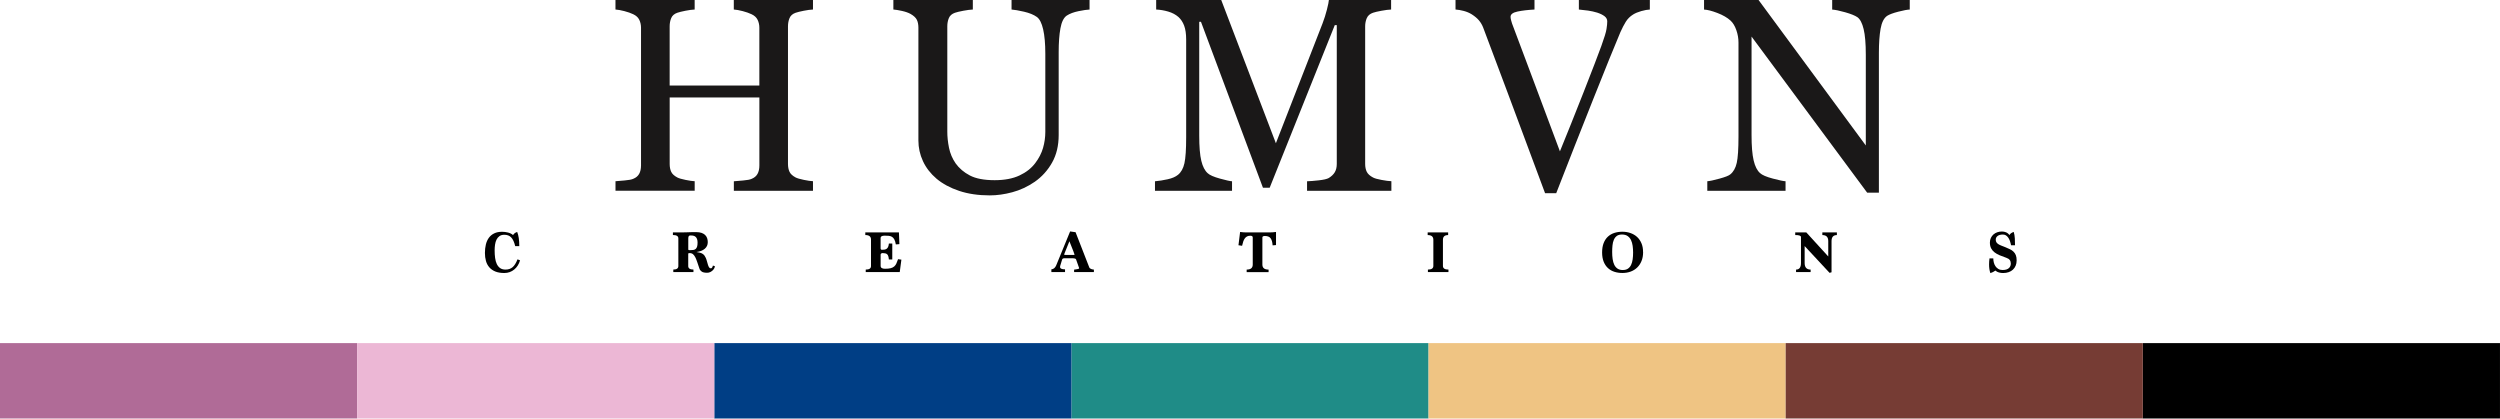
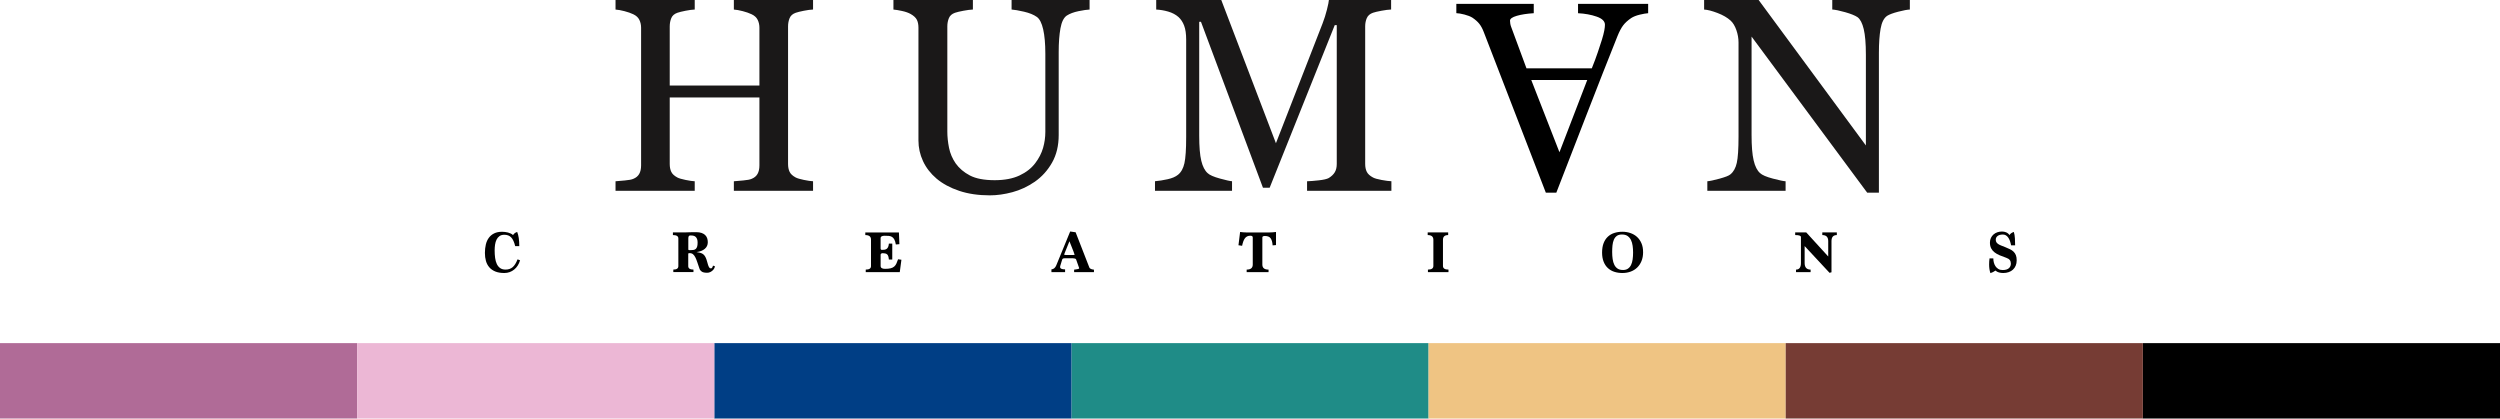
- <svg xmlns="http://www.w3.org/2000/svg" id="Layer_2" viewBox="0 0 1006.75 168.54">
+ <svg xmlns="http://www.w3.org/2000/svg" id="Layer_2" viewBox="0 0 1415.16 236.91">
  <defs>
    <style>.cls-1{fill:#003e85;}.cls-2{fill:#efc483;}.cls-3{fill:#ecb7d5;}.cls-4{fill:#b06b97;}.cls-5{fill:#1f8c87;}.cls-6{fill:#1a1818;}.cls-7{fill:#763c34;}</style>
  </defs>
  <g id="Layer_1-2">
-     <rect class="cls-5" x="431.46" y="138.17" width="143.82" height="30.36" />
-     <rect class="cls-4" y="138.17" width="143.82" height="30.36" />
-     <rect class="cls-2" x="575.28" y="138.17" width="143.82" height="30.36" />
-     <rect x="862.92" y="138.17" width="143.82" height="30.36" />
-     <rect class="cls-1" x="287.64" y="138.17" width="143.82" height="30.36" />
-     <rect class="cls-3" x="143.82" y="138.17" width="143.82" height="30.36" />
-     <rect class="cls-7" x="719.1" y="138.17" width="143.82" height="30.36" />
+     <rect class="cls-5" x="606.5" y="194.23" width="202.17" height="42.68" />
+     <rect class="cls-4" y="194.23" width="202.17" height="42.68" />
+     <rect class="cls-2" x="808.66" y="194.23" width="202.17" height="42.68" />
+     <rect x="1212.99" y="194.23" width="202.17" height="42.68" />
+     <rect class="cls-1" x="404.33" y="194.23" width="202.17" height="42.68" />
+     <rect class="cls-3" x="202.17" y="194.23" width="202.17" height="42.68" />
+     <rect class="cls-7" x="1010.83" y="194.23" width="202.17" height="42.68" />
    <g>
-       <path d="M209.43,104.83c-.22,.77-.53,1.47-.93,2.1-.4,.63-.88,1.16-1.43,1.61-.55,.45-1.16,.8-1.83,1.04-.67,.24-1.39,.36-2.16,.36-1.43,0-2.64-.21-3.63-.61-.99-.41-1.8-.98-2.42-1.7-.62-.72-1.07-1.57-1.34-2.55-.28-.98-.41-2.05-.41-3.21,0-1.24,.13-2.38,.38-3.42,.25-1.04,.66-1.94,1.21-2.7,.56-.75,1.27-1.35,2.15-1.77,.87-.43,1.93-.64,3.17-.64,.36,0,.75,.02,1.16,.07,.41,.05,.81,.12,1.21,.23,.4,.1,.78,.24,1.13,.41,.35,.17,.66,.37,.91,.61,.39-.63,.95-1.04,1.67-1.25,.57,1.37,.85,3.27,.85,5.71h-1.65c-.39-1.64-.93-2.81-1.62-3.52-.68-.71-1.6-1.06-2.75-1.06-.8,0-1.45,.18-1.96,.54-.5,.36-.9,.84-1.19,1.42-.29,.59-.49,1.26-.6,2.03-.11,.76-.16,1.54-.16,2.33,0,1.08,.06,2.08,.19,3.02,.13,.93,.35,1.75,.68,2.44s.78,1.24,1.34,1.64,1.29,.6,2.17,.6c1.15,0,2.1-.32,2.85-.96,.75-.64,1.42-1.7,1.98-3.16l1.01,.39Z" />
-       <path d="M287.87,107.21c0,.23-.07,.49-.21,.78-.14,.3-.35,.58-.63,.86-.28,.27-.61,.51-.99,.7-.39,.19-.81,.29-1.29,.29-.97,0-1.69-.15-2.15-.46-.46-.31-.76-.69-.92-1.16-.33-.95-.62-1.81-.87-2.58-.25-.77-.52-1.43-.79-1.99-.28-.55-.59-.98-.94-1.28-.35-.3-.81-.45-1.36-.45-.3,0-.49,.06-.57,.17v5.06c0,.93,.7,1.4,2.1,1.4v1.01h-8.11v-1.01c1.35,0,2.03-.47,2.03-1.4v-11.16c0-.9-.73-1.35-2.19-1.35v-1.06h3.7c.52,0,.96,0,1.32-.01,.36,0,.74-.02,1.13-.04,.39-.02,.85-.03,1.36-.04,.51,0,1.16-.01,1.95-.01s1.52,.1,2.1,.31c.58,.21,1.06,.49,1.43,.86,.37,.36,.64,.79,.8,1.28,.17,.49,.25,1.03,.25,1.6,0,1.09-.41,1.98-1.23,2.67-.82,.68-1.93,1.11-3.33,1.29,.57,.08,1.05,.18,1.46,.29,.41,.11,.75,.26,1.04,.45,.28,.18,.52,.41,.72,.67,.2,.27,.37,.57,.53,.93,.22,.51,.39,1.02,.52,1.53,.13,.51,.26,.96,.39,1.36,.13,.4,.28,.73,.45,.97,.16,.25,.4,.37,.72,.37,.35,0,.61-.37,.8-1.11l.78,.24Zm-9.74-6.48c.42,0,.81-.03,1.14-.08,.34-.06,.63-.19,.87-.39,.24-.2,.43-.5,.57-.91,.13-.4,.2-.95,.2-1.65,0-.56-.07-1.03-.2-1.4-.13-.37-.31-.67-.54-.88-.23-.22-.5-.37-.81-.46-.31-.09-.65-.13-1.01-.13h-.47c-.47,0-.71,.4-.71,1.19v4.48c.05,.16,.17,.24,.38,.24h.59Z" />
-       <path d="M348.63,109.57v-1.01c1.42,0,2.12-.47,2.12-1.4v-10.7c0-1.2-.76-1.81-2.29-1.81v-1.06h13.54l.19,4.72-1.44,.12c-.14-.88-.35-1.56-.61-2.04-.27-.47-.59-.82-.97-1.04s-.81-.35-1.3-.39c-.49-.04-1.03-.06-1.63-.06-.52,0-.92,.08-1.2,.23s-.42,.37-.42,.66v4.22c0,.38,.18,.58,.54,.58s.72-.02,1.04-.07c.31-.05,.59-.16,.84-.33,.24-.17,.44-.42,.6-.76,.16-.34,.26-.8,.31-1.37h1.37v6.43h-1.37c-.05-.55-.13-.99-.24-1.33-.11-.34-.26-.59-.46-.77s-.44-.3-.74-.36c-.3-.06-.66-.1-1.08-.12-.53,.05-.8,.27-.8,.65v4.51c0,.77,.59,1.16,1.77,1.16,.96,0,1.73-.08,2.3-.23,.57-.15,1.04-.39,1.4-.7,.36-.31,.65-.71,.87-1.19,.22-.48,.45-1.06,.68-1.74l1.34,.19-.66,4.99h-13.7Z" />
-       <path d="M432.54,109.57v-.99c.22-.03,.45-.06,.7-.1,.24-.03,.46-.07,.66-.11,.2-.04,.36-.09,.48-.14,.13-.06,.19-.12,.19-.18,0-.08-.02-.17-.06-.28-.04-.1-.08-.22-.13-.35l-1.04-2.94c-.06-.18-.22-.3-.47-.37-.25-.07-.51-.11-.78-.11h-3.44c-.5,0-.81,.16-.92,.48l-.75,2.46c-.03,.08-.06,.17-.07,.27-.02,.1-.02,.2-.02,.31,0,.63,.67,.94,2,.94v1.11h-5.5v-1.11c.88-.06,1.53-.61,1.96-1.64l5.59-13.62,2.19,.31,5.5,14.12c.06,.18,.16,.32,.31,.43,.14,.11,.3,.2,.48,.27,.18,.06,.37,.12,.55,.16,.19,.04,.37,.07,.54,.08v.99h-7.97Zm-1.89-12.41l-1.86,4.6c-.17,.39-.26,.63-.26,.72,0,.13,.24,.19,.73,.19h2.9c.38,0,.57-.03,.57-.1,0-.08-.15-.51-.45-1.3l-1.63-4.12Z" />
-       <path d="M502.03,109.57v-1.01c1.64,0,2.45-.67,2.45-2.02v-10.89c0-.48-.32-.72-.97-.72-.49,0-.91,.08-1.26,.25-.35,.17-.66,.42-.92,.76s-.48,.76-.66,1.27c-.18,.51-.34,1.1-.48,1.77l-1.46-.22,.66-5.35c.41,.06,.86,.11,1.34,.14,.49,.03,.87,.05,1.16,.05h9.32c.35,0,.77-.02,1.27-.05,.5-.03,.96-.08,1.37-.14v5.28l-1.37,.12c-.08-1.27-.34-2.22-.79-2.84s-1.22-.94-2.32-.94c-.68,0-1.01,.21-1.01,.63v10.89c0,1.35,.83,2.02,2.5,2.02v1.01h-8.82Z" />
-       <path d="M575.02,109.57v-1.01c1.46,0,2.19-.49,2.19-1.47v-10.53c0-1.27-.76-1.9-2.29-1.9v-1.06h8.25v1.06c-1.4,0-2.1,.63-2.1,1.9v10.53c0,.98,.74,1.47,2.22,1.47v1.01h-8.28Z" />
-       <path d="M661.68,101.5c0,1.37-.21,2.57-.64,3.61-.42,1.04-1.01,1.92-1.76,2.64-.75,.72-1.63,1.26-2.64,1.63-1.01,.37-2.12,.55-3.31,.55-1.13,0-2.19-.16-3.18-.47s-1.86-.8-2.59-1.47c-.74-.67-1.32-1.52-1.75-2.57-.42-1.04-.64-2.29-.64-3.74s.2-2.72,.61-3.77,.98-1.92,1.71-2.6c.73-.68,1.6-1.18,2.59-1.51,1-.32,2.08-.48,3.24-.48s2.23,.17,3.24,.52c1.01,.35,1.9,.86,2.65,1.54,.75,.68,1.35,1.53,1.79,2.55,.44,1.02,.66,2.2,.66,3.55Zm-8.16,7.23c.83,0,1.52-.18,2.05-.54,.53-.36,.96-.86,1.26-1.5,.31-.64,.52-1.38,.64-2.24,.12-.86,.18-1.78,.18-2.76,0-.92-.06-1.81-.18-2.68s-.34-1.64-.66-2.32c-.32-.68-.77-1.22-1.36-1.63-.58-.41-1.34-.62-2.29-.62-.86,0-1.56,.19-2.08,.58s-.92,.91-1.19,1.56c-.28,.65-.46,1.4-.54,2.24-.09,.85-.13,1.73-.13,2.67,0,1.01,.06,1.96,.19,2.85,.13,.89,.35,1.65,.67,2.31,.32,.65,.76,1.16,1.31,1.53,.55,.37,1.26,.56,2.12,.56Z" />
-       <path d="M736.75,109.86l-10.02-10.77v6.82c0,1.77,.8,2.65,2.41,2.65v1.01h-5.87v-1.01c1.32,0,1.98-.88,1.98-2.65v-10.46c0-.53-.77-.8-2.31-.8v-1.06h4.46l8.84,9.69v-6.19c0-1.62-.79-2.43-2.38-2.43v-1.06h5.85v1.06c-1.43,0-2.15,.81-2.15,2.43v12.56l-.8,.22Z" />
-       <path d="M809.86,98.78c-.13-.64-.28-1.23-.47-1.76-.19-.53-.42-.99-.7-1.37-.28-.39-.59-.68-.94-.89-.35-.21-.75-.31-1.19-.31-.91,0-1.62,.19-2.12,.57s-.75,.87-.75,1.48c0,.43,.09,.79,.26,1.06,.17,.27,.42,.52,.75,.74,.33,.22,.73,.42,1.21,.6s1.02,.4,1.62,.64c.68,.27,1.3,.55,1.86,.82,.57,.27,1.05,.6,1.45,.99,.4,.39,.71,.85,.93,1.4,.22,.55,.33,1.24,.33,2.08s-.13,1.52-.39,2.15c-.26,.63-.63,1.16-1.11,1.61s-1.05,.78-1.72,1.01c-.67,.23-1.4,.35-2.21,.35-.58,0-1.14-.07-1.69-.22-.54-.14-1.02-.4-1.43-.77-.31,.23-.64,.43-.98,.6-.34,.18-.69,.32-1.05,.43-.19-.56-.32-1.13-.4-1.7-.08-.57-.12-1.16-.12-1.77,0-.42,.01-.83,.04-1.23,.02-.4,.07-.81,.13-1.23h1.53c0,.53,.07,1.07,.2,1.61,.13,.55,.35,1.05,.65,1.51,.3,.46,.69,.83,1.17,1.12s1.06,.43,1.73,.43c.61,0,1.13-.07,1.54-.21,.42-.14,.75-.33,1.01-.57,.26-.24,.45-.52,.57-.83s.18-.65,.18-1c0-.56-.14-1.03-.42-1.41-.28-.38-.75-.68-1.39-.9-.96-.34-1.84-.67-2.64-1-.8-.33-1.5-.72-2.09-1.18-.59-.46-1.05-1-1.38-1.63-.33-.63-.5-1.4-.5-2.31,0-.69,.13-1.31,.39-1.87,.26-.55,.61-1.02,1.05-1.41,.44-.39,.96-.68,1.54-.88,.59-.2,1.21-.3,1.87-.3,.58,0,1.14,.11,1.67,.33s.98,.58,1.34,1.1c.17-.32,.42-.59,.75-.8,.33-.21,.66-.36,.99-.46,.24,.77,.38,1.64,.44,2.61,.05,.97,.08,1.89,.08,2.76h-1.63Z" />
+       <path d="m294.39,147.35c-.31,1.08-.75,2.07-1.31,2.95-.56.88-1.23,1.64-2.01,2.27-.77.63-1.63,1.12-2.57,1.46-.94.34-1.95.51-3.03.51-2.01,0-3.71-.29-5.11-.86-1.39-.58-2.53-1.37-3.4-2.39-.87-1.02-1.5-2.21-1.89-3.59-.39-1.38-.58-2.88-.58-4.51,0-1.74.18-3.34.53-4.81.35-1.47.92-2.73,1.71-3.79.78-1.06,1.79-1.89,3.02-2.49,1.23-.6,2.71-.9,4.46-.9.51,0,1.05.03,1.62.1.57.07,1.14.17,1.71.32.56.15,1.09.34,1.59.58.5.24.92.52,1.28.86.55-.88,1.34-1.47,2.35-1.76.8,1.92,1.19,4.6,1.19,8.03h-2.32c-.55-2.3-1.31-3.95-2.27-4.95-.96-.99-2.25-1.49-3.86-1.49-1.13,0-2.04.25-2.75.76-.71.51-1.27,1.18-1.67,2-.41.83-.69,1.78-.85,2.85-.15,1.07-.23,2.17-.23,3.27,0,1.52.09,2.93.27,4.24.18,1.31.5,2.45.96,3.43s1.09,1.74,1.89,2.31,1.81.85,3.05.85c1.61,0,2.95-.45,4.01-1.35,1.06-.9,1.99-2.38,2.79-4.44l1.43.54Z" />
+       <path d="m404.66,150.71c0,.32-.1.68-.3,1.1-.2.42-.49.82-.88,1.2-.39.38-.85.71-1.39.98-.54.27-1.14.41-1.81.41-1.37,0-2.38-.22-3.02-.64-.64-.43-1.07-.97-1.29-1.63-.46-1.33-.87-2.54-1.23-3.62-.35-1.08-.72-2.02-1.11-2.79-.39-.78-.83-1.38-1.33-1.8-.5-.42-1.13-.63-1.91-.63-.42,0-.69.08-.8.24v7.11c0,1.31.98,1.96,2.95,1.96v1.42h-11.4v-1.42c1.9,0,2.85-.65,2.85-1.96v-15.68c0-1.26-1.03-1.9-3.08-1.9v-1.49h5.21c.73,0,1.35,0,1.86-.02.51-.01,1.04-.03,1.59-.05.55-.02,1.19-.04,1.91-.05.72-.01,1.63-.02,2.74-.02s2.13.15,2.95.44c.82.29,1.49.7,2.01,1.2.52.51.9,1.11,1.13,1.8.23.69.35,1.44.35,2.26,0,1.54-.58,2.79-1.72,3.75-1.15.96-2.71,1.57-4.67,1.81.8.11,1.48.25,2.06.41.57.16,1.06.37,1.46.63.4.26.73.58,1.01.95.28.37.52.81.75,1.3.31.72.55,1.44.73,2.15.18.71.36,1.35.55,1.91.19.56.4,1.02.63,1.37.23.35.57.52,1.01.52.49,0,.86-.52,1.13-1.56l1.09.34Zm-13.69-9.11c.6,0,1.13-.04,1.61-.12.48-.08.88-.26,1.23-.54.34-.28.61-.71.8-1.28.19-.57.28-1.34.28-2.31,0-.79-.09-1.45-.28-1.97-.19-.52-.44-.94-.76-1.24-.32-.31-.7-.52-1.14-.65-.44-.12-.92-.19-1.43-.19h-.66c-.66,0-.99.56-.99,1.67v6.29c.07.23.24.34.53.34h.83Z" />
+       <path d="m490.06,154.03v-1.42c1.99,0,2.98-.65,2.98-1.96v-15.04c0-1.69-1.07-2.54-3.22-2.54v-1.49h19.03l.27,6.64-2.02.17c-.2-1.24-.49-2.2-.86-2.86-.38-.67-.83-1.15-1.36-1.46s-1.14-.49-1.82-.54c-.69-.06-1.45-.08-2.29-.08-.73,0-1.29.11-1.69.32s-.6.52-.6.93v5.94c0,.54.25.81.76.81s1.02-.03,1.46-.1c.44-.07.83-.22,1.18-.46.34-.24.62-.59.85-1.07.22-.47.36-1.12.43-1.93h1.92v9.04h-1.92c-.07-.77-.18-1.39-.33-1.86-.16-.47-.37-.84-.65-1.08s-.62-.42-1.04-.51c-.42-.09-.93-.15-1.52-.17-.75.07-1.13.37-1.13.91v6.33c0,1.08.83,1.63,2.49,1.63,1.35,0,2.43-.11,3.23-.32.81-.21,1.46-.54,1.97-.98.51-.44.92-1,1.23-1.68.31-.68.63-1.49.96-2.44l1.89.27-.93,7.01h-19.26Z" />
+       <path d="m608.02,154.03v-1.39c.31-.05.63-.09.98-.14.34-.05.65-.1.93-.15.28-.06.5-.12.68-.2.18-.08.27-.16.27-.25,0-.11-.03-.24-.08-.39-.06-.15-.12-.31-.18-.49l-1.46-4.13c-.09-.25-.31-.42-.66-.53-.35-.1-.72-.15-1.09-.15h-4.84c-.71,0-1.14.23-1.29.68l-1.06,3.46c-.04.11-.08.24-.1.37-.02.14-.03.28-.03.44,0,.88.94,1.32,2.82,1.32v1.56h-7.73v-1.56c1.24-.09,2.16-.86,2.75-2.3l7.86-19.14,3.08.44,7.73,19.85c.09.25.23.45.43.61.2.16.42.28.68.37.25.09.51.16.78.22.27.06.52.1.76.12v1.39h-11.21Zm-2.65-17.45l-2.62,6.47c-.24.54-.36.88-.36,1.02,0,.18.34.27,1.03.27h4.08c.53,0,.8-.05.8-.14,0-.11-.21-.72-.63-1.83l-2.29-5.79Z" />
+       <path d="m705.69,154.03v-1.42c2.3,0,3.45-.95,3.45-2.85v-15.31c0-.68-.45-1.02-1.36-1.02-.69,0-1.28.12-1.77.36-.5.24-.93.59-1.29,1.07s-.67,1.07-.93,1.78c-.25.71-.48,1.54-.68,2.49l-2.06-.3.93-7.52c.57.09,1.2.16,1.89.2.68.05,1.23.07,1.62.07h13.1c.49,0,1.08-.02,1.79-.07.71-.05,1.35-.11,1.92-.2v7.42l-1.92.17c-.11-1.78-.48-3.12-1.11-4s-1.72-1.32-3.27-1.32c-.95,0-1.43.29-1.43.88v15.31c0,1.9,1.17,2.85,3.51,2.85v1.42h-12.4Z" />
+       <path d="m808.3,154.03v-1.42c2.06,0,3.08-.69,3.08-2.07v-14.8c0-1.78-1.07-2.68-3.22-2.68v-1.49h11.6v1.49c-1.97,0-2.95.89-2.95,2.68v14.8c0,1.38,1.04,2.07,3.12,2.07v1.42h-11.64Z" />
+       <path d="m930.1,142.68c0,1.92-.3,3.61-.9,5.08-.6,1.47-1.42,2.7-2.47,3.71-1.05,1.01-2.29,1.77-3.71,2.29-1.43.52-2.98.78-4.66.78-1.59,0-3.08-.22-4.48-.66s-2.61-1.13-3.65-2.07c-1.04-.94-1.86-2.14-2.45-3.61-.6-1.47-.9-3.22-.9-5.25s.29-3.82.86-5.3,1.38-2.7,2.4-3.66c1.03-.96,2.24-1.67,3.65-2.12,1.4-.45,2.92-.68,4.56-.68s3.13.24,4.56.73c1.43.49,2.67,1.21,3.73,2.17,1.06.96,1.9,2.16,2.52,3.59.62,1.43.93,3.1.93,5Zm-11.47,10.16c1.17,0,2.13-.25,2.88-.76.75-.51,1.34-1.21,1.77-2.1.43-.89.73-1.95.9-3.16.17-1.21.25-2.51.25-3.89,0-1.29-.08-2.54-.25-3.77s-.48-2.31-.93-3.26c-.45-.95-1.09-1.71-1.91-2.29-.82-.58-1.89-.87-3.22-.87-1.22,0-2.19.27-2.92.81s-1.29,1.27-1.67,2.19c-.39.92-.64,1.97-.76,3.16-.12,1.19-.18,2.44-.18,3.75,0,1.42.09,2.76.27,4,.18,1.24.49,2.32.95,3.24.45.92,1.07,1.63,1.84,2.15.77.52,1.77.78,2.98.78Z" />
+       <path d="m1035.63,154.43l-14.09-15.14v9.59c0,2.48,1.13,3.73,3.38,3.73v1.42h-8.26v-1.42c1.86,0,2.78-1.24,2.78-3.73v-14.7c0-.75-1.08-1.12-3.25-1.12v-1.49h6.27l12.43,13.62v-8.71c0-2.28-1.12-3.42-3.35-3.42v-1.49h8.22v1.49c-2.01,0-3.02,1.14-3.02,3.42v17.65l-1.13.3Z" />
+       <path d="m1138.41,138.85c-.18-.9-.4-1.73-.66-2.47-.27-.75-.59-1.39-.98-1.93-.39-.54-.83-.96-1.33-1.25-.5-.29-1.06-.44-1.67-.44-1.28,0-2.28.27-2.98.8s-1.06,1.23-1.06,2.09c0,.61.12,1.11.37,1.49.24.38.6.73,1.06,1.03.46.31,1.03.59,1.71.85s1.43.56,2.27.9c.95.38,1.82.77,2.62,1.15.8.38,1.47.85,2.04,1.39.56.54,1,1.2,1.31,1.97.31.77.46,1.74.46,2.92s-.18,2.14-.55,3.02c-.36.88-.88,1.63-1.56,2.26s-1.48,1.1-2.42,1.42c-.94.33-1.97.49-3.1.49-.82,0-1.61-.1-2.37-.3-.76-.2-1.43-.56-2.01-1.08-.44.32-.9.6-1.38.85-.48.25-.97.45-1.48.61-.27-.79-.45-1.59-.56-2.39-.11-.8-.17-1.63-.17-2.49,0-.59.02-1.16.05-1.73.03-.56.09-1.14.18-1.73h2.15c0,.75.09,1.5.28,2.27.19.77.49,1.47.91,2.12.42.64.97,1.17,1.64,1.58s1.49.61,2.44.61c.86,0,1.59-.1,2.17-.29.59-.19,1.06-.46,1.43-.8.36-.34.63-.73.8-1.17s.25-.91.25-1.41c0-.79-.2-1.45-.6-1.98-.4-.53-1.05-.95-1.96-1.27-1.35-.47-2.59-.94-3.71-1.41-1.13-.46-2.11-1.02-2.93-1.66-.83-.64-1.48-1.41-1.94-2.29-.46-.88-.7-1.97-.7-3.25,0-.97.18-1.85.55-2.63.37-.78.86-1.44,1.48-1.98.62-.54,1.34-.95,2.17-1.24.83-.28,1.71-.42,2.64-.42.82,0,1.6.15,2.35.46s1.38.82,1.89,1.54c.24-.45.6-.82,1.06-1.12.46-.29.93-.51,1.39-.64.33,1.08.54,2.31.61,3.68.08,1.37.12,2.66.12,3.88h-2.29Z" />
    </g>
    <g>
-       <path class="cls-6" d="M327.41,76.84h-31.89v-3.84c.87-.07,2.12-.18,3.76-.32,1.64-.14,2.77-.36,3.38-.65,1.08-.43,1.88-1.09,2.38-1.98,.5-.88,.76-2.03,.76-3.44v-27.35h-36.12v26.75c0,1.26,.21,2.33,.62,3.19,.41,.87,1.24,1.62,2.46,2.27,.61,.32,1.71,.65,3.28,.97,1.57,.32,2.81,.51,3.71,.54v3.84h-31.89v-3.84c.87-.07,2.12-.18,3.76-.32,1.64-.14,2.77-.36,3.38-.65,1.08-.43,1.88-1.09,2.38-1.98,.5-.88,.76-2.03,.76-3.44V11.15c0-1.15-.24-2.21-.7-3.17-.47-.96-1.28-1.71-2.44-2.25-.97-.47-2.16-.88-3.55-1.25-1.39-.36-2.59-.58-3.6-.65V0h31.89V3.84c-1.01,.04-2.25,.2-3.71,.49-1.46,.29-2.55,.56-3.28,.81-1.23,.43-2.05,1.16-2.46,2.17-.42,1.01-.62,2.11-.62,3.3v23.83h36.12V11.15c0-1.15-.24-2.21-.7-3.17-.47-.96-1.28-1.71-2.44-2.25-.97-.47-2.16-.88-3.55-1.25-1.39-.36-2.59-.58-3.6-.65V0h31.89V3.84c-1.01,.04-2.25,.2-3.71,.49-1.46,.29-2.55,.56-3.28,.81-1.23,.43-2.05,1.16-2.46,2.17-.42,1.01-.62,2.11-.62,3.3v55.39c0,1.26,.21,2.33,.62,3.19,.41,.87,1.24,1.62,2.46,2.27,.61,.32,1.71,.65,3.28,.97,1.57,.32,2.81,.51,3.71,.54v3.84Z" />
-       <path class="cls-6" d="M438.79,3.84c-1.01,.04-2.49,.25-4.44,.65-1.95,.4-3.54,.99-4.77,1.79-1.23,.83-2.08,2.55-2.55,5.14-.47,2.6-.7,5.78-.7,9.53V54.37c0,4.26-.88,7.96-2.65,11.1-1.77,3.14-4.1,5.72-6.99,7.74-2.85,1.95-5.86,3.35-9.02,4.2-3.16,.85-6.18,1.27-9.07,1.27-4.62,0-8.74-.6-12.35-1.81-3.61-1.21-6.64-2.84-9.1-4.9-2.42-2.06-4.24-4.41-5.47-7.07-1.23-2.65-1.84-5.42-1.84-8.31V11.15c0-1.26-.21-2.32-.62-3.17-.42-.85-1.25-1.63-2.52-2.36-.9-.5-2.06-.91-3.47-1.22-1.41-.31-2.56-.5-3.47-.57V0h32V3.84c-1.01,.04-2.28,.2-3.82,.49-1.53,.29-2.66,.56-3.38,.81-1.23,.43-2.05,1.15-2.46,2.16-.42,1.01-.62,2.11-.62,3.3V53.03c0,2.06,.22,4.21,.68,6.47,.45,2.25,1.34,4.36,2.68,6.3,1.41,1.98,3.32,3.61,5.74,4.87,2.42,1.26,5.74,1.89,9.96,1.89,3.97,0,7.3-.63,9.99-1.89,2.69-1.26,4.81-2.92,6.36-4.98,1.48-1.95,2.53-3.99,3.14-6.11,.61-2.13,.92-4.27,.92-6.44V21.65c0-4-.29-7.28-.87-9.82-.58-2.54-1.43-4.21-2.55-5.01-1.26-.9-2.99-1.61-5.17-2.11-2.18-.5-3.85-.79-5.01-.87V0h31.41V3.84Z" />
-       <path class="cls-6" d="M560.3,76.84h-33.95v-3.84c1.23-.04,2.81-.16,4.74-.38,1.93-.22,3.26-.52,3.98-.92,1.12-.69,1.94-1.47,2.46-2.36,.52-.88,.79-1.99,.79-3.33V10.13h-.81l-26.21,65.47h-2.71l-24.96-66.82h-.7V54.64c0,4.44,.28,7.82,.84,10.13,.56,2.31,1.42,3.97,2.57,4.98,.79,.76,2.44,1.48,4.93,2.17,2.49,.69,4.12,1.05,4.87,1.08v3.84h-31.03v-3.84c1.62-.14,3.33-.41,5.12-.81,1.79-.4,3.17-.99,4.14-1.79,1.26-1.01,2.13-2.56,2.6-4.66,.47-2.09,.7-5.6,.7-10.5V15.92c0-2.27-.27-4.13-.81-5.58-.54-1.44-1.32-2.62-2.33-3.52-1.12-.97-2.49-1.7-4.12-2.17-1.62-.47-3.23-.74-4.82-.81V0h26.2l22.01,57.68,18.79-48.25c.68-1.77,1.27-3.62,1.76-5.55s.75-3.22,.79-3.87h25.06V3.84c-1.01,.04-2.3,.2-3.87,.49-1.57,.29-2.72,.56-3.44,.81-1.23,.43-2.06,1.16-2.49,2.17-.43,1.01-.65,2.11-.65,3.3v55.39c0,1.26,.22,2.33,.65,3.19s1.26,1.62,2.49,2.27c.65,.36,1.8,.7,3.47,1,1.66,.31,2.98,.48,3.95,.51v3.84Z" />
-       <path class="cls-6" d="M664.37,3.84c-.94,.04-2.08,.24-3.41,.62-1.34,.38-2.44,.84-3.3,1.38-1.23,.76-2.21,1.73-2.95,2.92-.74,1.19-1.47,2.6-2.19,4.22-2.42,5.74-6.05,14.68-10.88,26.83-4.84,12.15-9.82,24.81-14.95,37.99h-4.49c-5.2-13.97-10.22-27.44-15.05-40.4-4.84-12.96-8.12-21.71-9.86-26.26-.43-1.12-1.01-2.1-1.73-2.95-.72-.85-1.68-1.65-2.87-2.41-.98-.61-2.06-1.07-3.25-1.38-1.19-.31-2.29-.5-3.3-.57V0h31.8V3.84c-2.71,.14-4.99,.42-6.85,.81-1.86,.4-2.79,1.1-2.79,2.11,0,.4,.07,.87,.22,1.41,.14,.54,.27,.97,.38,1.3,1.34,3.54,3.5,9.31,6.5,17.31,3,8,7.26,19.39,12.78,34.17,2.74-6.68,5.9-14.58,9.48-23.68,3.57-9.1,5.97-15.35,7.2-18.75,1.19-3.29,1.89-5.56,2.08-6.83,.2-1.26,.3-2.29,.3-3.09s-.37-1.52-1.11-2.08c-.74-.56-1.72-1.04-2.95-1.44-1.19-.36-2.4-.63-3.63-.81-1.23-.18-2.47-.32-3.74-.43V0h28.58V3.84Z" />
-       <path class="cls-6" d="M769.09,3.84c-1.01,.04-2.56,.32-4.66,.87-2.09,.54-3.59,1.1-4.49,1.68-1.3,.9-2.17,2.64-2.63,5.2-.45,2.56-.68,5.81-.68,9.75v56.26h-4.71l-46.57-62.87V54.37c0,4.44,.28,7.85,.84,10.23,.56,2.38,1.42,4.08,2.57,5.09,.83,.79,2.55,1.53,5.14,2.22,2.6,.69,4.31,1.05,5.14,1.08v3.84h-31.51v-3.84c.97-.07,2.62-.42,4.93-1.06,2.31-.63,3.75-1.2,4.33-1.71,1.26-1.01,2.13-2.55,2.6-4.63,.47-2.08,.7-5.62,.7-10.64V17.11c0-1.66-.29-3.32-.87-4.98-.58-1.66-1.35-2.94-2.33-3.84-1.3-1.19-3.06-2.21-5.28-3.06-2.22-.85-4.02-1.31-5.39-1.38V0h21.95l43.19,58.58V22.04c0-4.48-.29-7.91-.87-10.31-.58-2.4-1.41-4-2.49-4.79-1.01-.69-2.66-1.35-4.95-2-2.29-.65-4.03-1.01-5.23-1.08V0h31.24V3.84Z" />
+       <path class="cls-6" d="m460.24,108.01h-44.83v-5.4c1.22-.1,2.98-.25,5.29-.46,2.31-.2,3.89-.51,4.76-.91,1.52-.61,2.64-1.53,3.35-2.78.71-1.24,1.07-2.85,1.07-4.83v-38.44h-50.77v37.6c0,1.78.29,3.27.88,4.49.58,1.22,1.74,2.28,3.46,3.2.86.46,2.4.91,4.6,1.37,2.21.46,3.95.71,5.21.76v5.4h-44.83v-5.4c1.22-.1,2.98-.25,5.29-.46,2.31-.2,3.89-.51,4.76-.91,1.52-.61,2.64-1.53,3.35-2.78.71-1.24,1.07-2.85,1.07-4.83V15.68c0-1.62-.33-3.11-.99-4.45-.66-1.34-1.8-2.4-3.43-3.16-1.37-.66-3.03-1.24-4.99-1.75-1.95-.51-3.64-.81-5.06-.91V0h44.83v5.4c-1.42.05-3.16.28-5.21.69-2.05.41-3.59.79-4.6,1.14-1.73.61-2.88,1.62-3.46,3.04-.58,1.42-.88,2.97-.88,4.64v33.49h50.77V15.68c0-1.62-.33-3.11-.99-4.45-.66-1.34-1.8-2.4-3.43-3.16-1.37-.66-3.03-1.24-4.99-1.75-1.95-.51-3.64-.81-5.06-.91V0h44.83v5.4c-1.42.05-3.16.28-5.21.69-2.05.41-3.59.79-4.6,1.14-1.73.61-2.88,1.62-3.46,3.04-.58,1.42-.88,2.97-.88,4.64v77.87c0,1.78.29,3.27.88,4.49.58,1.22,1.74,2.28,3.46,3.2.86.46,2.4.91,4.6,1.37,2.21.46,3.95.71,5.21.76v5.4Z" />
+       <path class="cls-6" d="m616.8,5.4c-1.42.05-3.5.36-6.24.91-2.74.56-4.97,1.4-6.7,2.51-1.73,1.17-2.92,3.58-3.58,7.23-.66,3.65-.99,8.12-.99,13.4v46.96c0,5.99-1.24,11.19-3.73,15.6-2.49,4.41-5.76,8.04-9.82,10.88-4.01,2.74-8.23,4.71-12.67,5.9-4.44,1.19-8.69,1.79-12.75,1.79-6.5,0-12.28-.85-17.35-2.55-5.08-1.7-9.34-4-12.79-6.89-3.4-2.89-5.96-6.2-7.69-9.93-1.73-3.73-2.59-7.62-2.59-11.68V15.68c0-1.78-.29-3.26-.88-4.45-.58-1.19-1.76-2.3-3.54-3.31-1.27-.71-2.89-1.28-4.87-1.71-1.98-.43-3.6-.7-4.87-.8V0h44.98v5.4c-1.42.05-3.21.28-5.37.69-2.16.41-3.74.79-4.76,1.14-1.73.61-2.88,1.62-3.46,3.04-.58,1.42-.88,2.97-.88,4.64v59.63c0,2.89.32,5.92.95,9.09.63,3.17,1.89,6.12,3.77,8.86,1.98,2.79,4.67,5.07,8.07,6.85,3.4,1.77,8.07,2.66,14.01,2.66,5.58,0,10.26-.89,14.04-2.66,3.78-1.77,6.76-4.11,8.94-7,2.08-2.74,3.55-5.6,4.41-8.59.86-2.99,1.29-6.01,1.29-9.05V30.43c0-5.63-.41-10.23-1.22-13.8-.81-3.58-2.01-5.92-3.58-7.04-1.78-1.27-4.2-2.26-7.27-2.97-3.07-.71-5.42-1.11-7.04-1.22V0h44.15v5.4Z" />
+       <path class="cls-6" d="m787.6,108.01h-47.72v-5.4c1.72-.05,3.94-.23,6.66-.53,2.71-.3,4.58-.74,5.59-1.29,1.57-.96,2.73-2.07,3.46-3.31.74-1.24,1.1-2.8,1.1-4.68V14.23h-1.14l-36.84,92.03h-3.8l-35.09-93.93h-.99v64.47c0,6.24.39,10.99,1.18,14.23.79,3.25,1.99,5.58,3.62,7,1.12,1.07,3.43,2.08,6.93,3.04,3.5.96,5.78,1.47,6.85,1.52v5.4h-43.61v-5.4c2.28-.2,4.68-.58,7.19-1.14,2.51-.56,4.45-1.39,5.82-2.51,1.78-1.42,2.99-3.6,3.65-6.55.66-2.94.99-7.86.99-14.77V22.38c0-3.2-.38-5.81-1.14-7.84-.76-2.03-1.85-3.68-3.27-4.95-1.57-1.37-3.5-2.38-5.78-3.04-2.28-.66-4.54-1.04-6.77-1.14V0h36.83l30.94,81.07,26.41-67.82c.96-2.49,1.79-5.09,2.47-7.81.68-2.72,1.05-4.53,1.1-5.45h35.22v5.4c-1.42.05-3.23.28-5.44.69-2.21.41-3.82.79-4.83,1.14-1.73.61-2.89,1.62-3.5,3.04-.61,1.42-.91,2.97-.91,4.64v77.87c0,1.78.3,3.27.91,4.49s1.77,2.28,3.5,3.2c.91.51,2.54.98,4.87,1.41,2.33.43,4.19.67,5.56.72v5.4Z" />
+       <path class="cls-6" d="m1081.09,5.4c-1.42.05-3.6.46-6.55,1.22-2.94.76-5.05,1.55-6.32,2.36-1.83,1.27-3.06,3.7-3.69,7.31-.64,3.6-.95,8.17-.95,13.7v79.09h-6.62l-65.46-88.37v55.72c0,6.24.39,11.04,1.18,14.39.79,3.35,1.99,5.73,3.62,7.15,1.17,1.12,3.58,2.16,7.23,3.12,3.65.96,6.06,1.47,7.23,1.52v5.4h-44.3v-5.4c1.37-.1,3.68-.6,6.93-1.48,3.25-.89,5.28-1.69,6.09-2.4,1.78-1.42,2.99-3.59,3.65-6.51.66-2.92.99-7.9.99-14.96V24.05c0-2.33-.41-4.67-1.22-7-.81-2.33-1.9-4.14-3.27-5.4-1.83-1.67-4.3-3.11-7.42-4.3-3.12-1.19-5.65-1.84-7.57-1.94V0h30.86l60.71,82.34V30.97c0-6.29-.41-11.12-1.22-14.5-.81-3.37-1.98-5.62-3.5-6.74-1.42-.96-3.74-1.9-6.96-2.82-3.22-.91-5.67-1.42-7.35-1.52V0h43.92v5.4Z" />
    </g>
+     <path d="m824.39,2.2h43.81v5.27c-3.86.25-7.07.74-9.62,1.49-2.55.74-3.82,1.66-3.82,2.75,0,.45.05.99.15,1.63.1.64.25,1.21.44,1.71l8.73,23.62h36.99c1.39-3.47,2.52-6.49,3.38-9.06.87-2.58,1.65-4.95,2.34-7.13.65-2.13,1.09-3.86,1.34-5.2.25-1.34.37-2.43.37-3.27,0-1.98-1.56-3.52-4.68-4.6-3.12-1.09-6.64-1.73-10.55-1.93V2.2h39.69v5.27c-1.29.1-2.9.38-4.83.85-1.93.47-3.51,1.1-4.75,1.89-1.98,1.34-3.51,2.74-4.6,4.2-1.09,1.46-2.15,3.48-3.19,6.05-5.3,13.22-11.14,28.07-17.53,44.56-6.39,16.49-12.08,31.17-17.08,44.04h-5.94l-35.13-90.91c-.74-1.93-1.58-3.49-2.53-4.68-.94-1.19-2.25-2.35-3.94-3.49-1.14-.69-2.62-1.28-4.46-1.75-1.83-.47-3.37-.73-4.6-.78V2.2Zm42.4,43.08l15.96,40.9,15.73-40.9h-31.7Z" />
  </g>
</svg>
